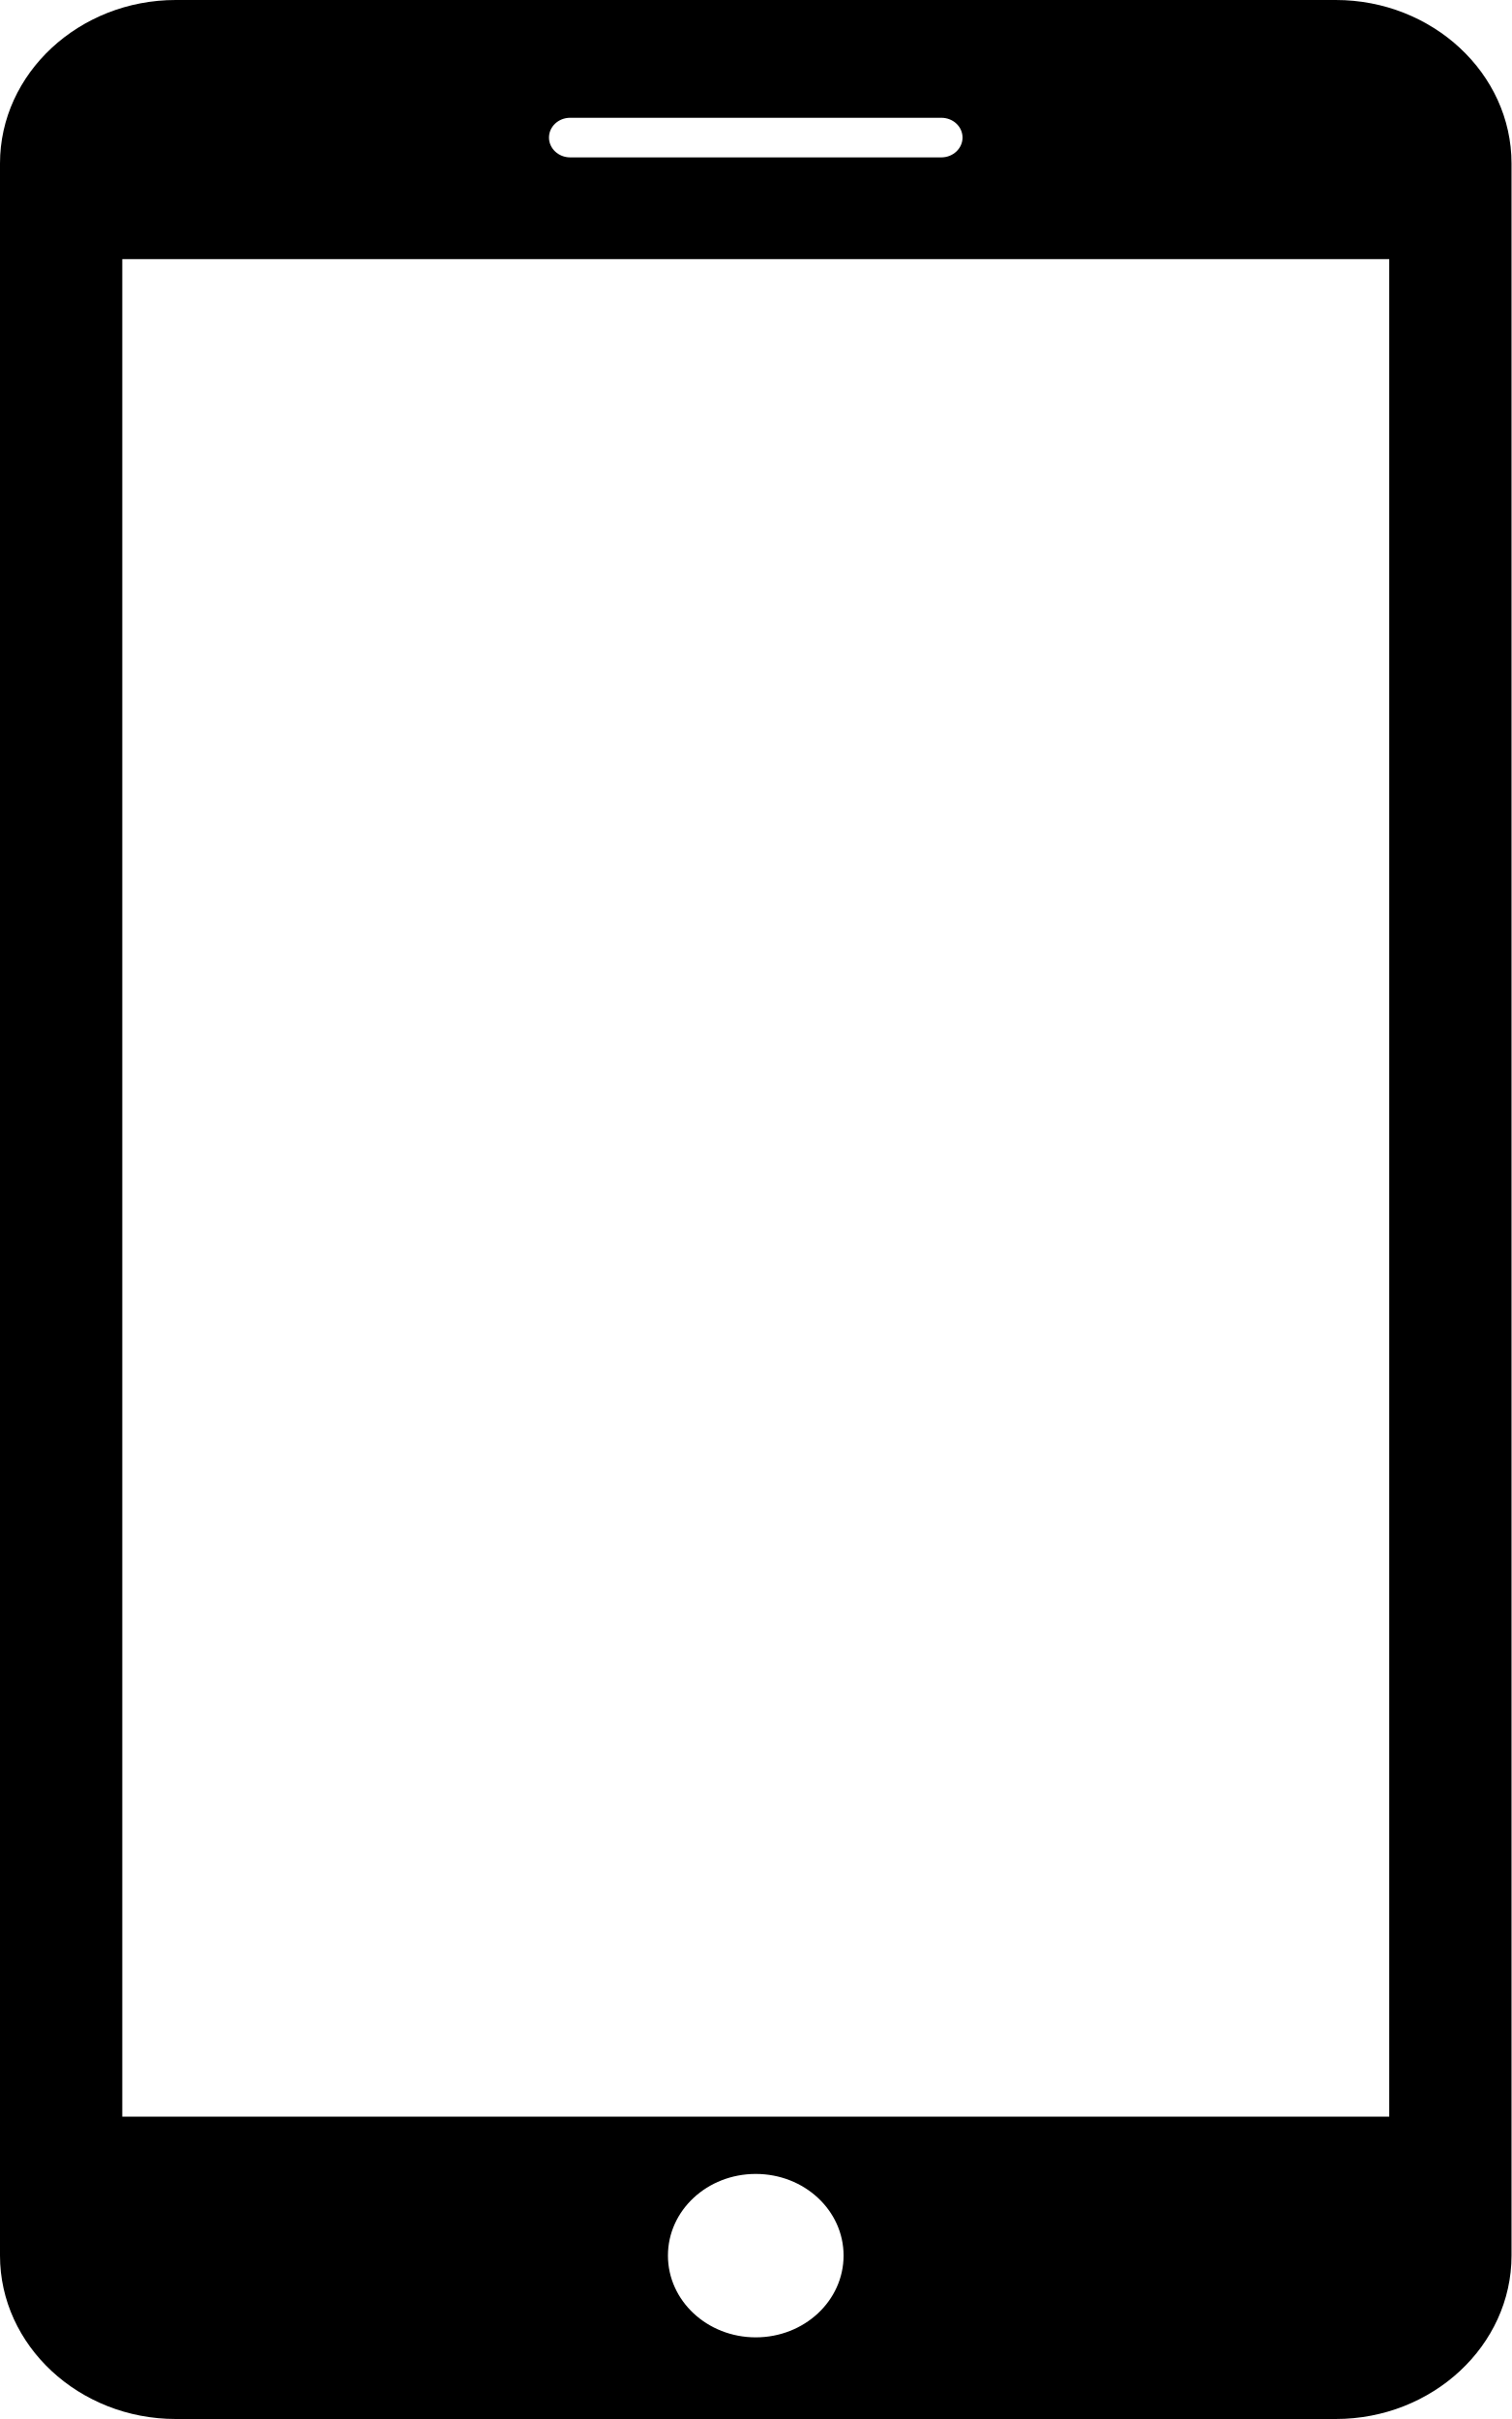
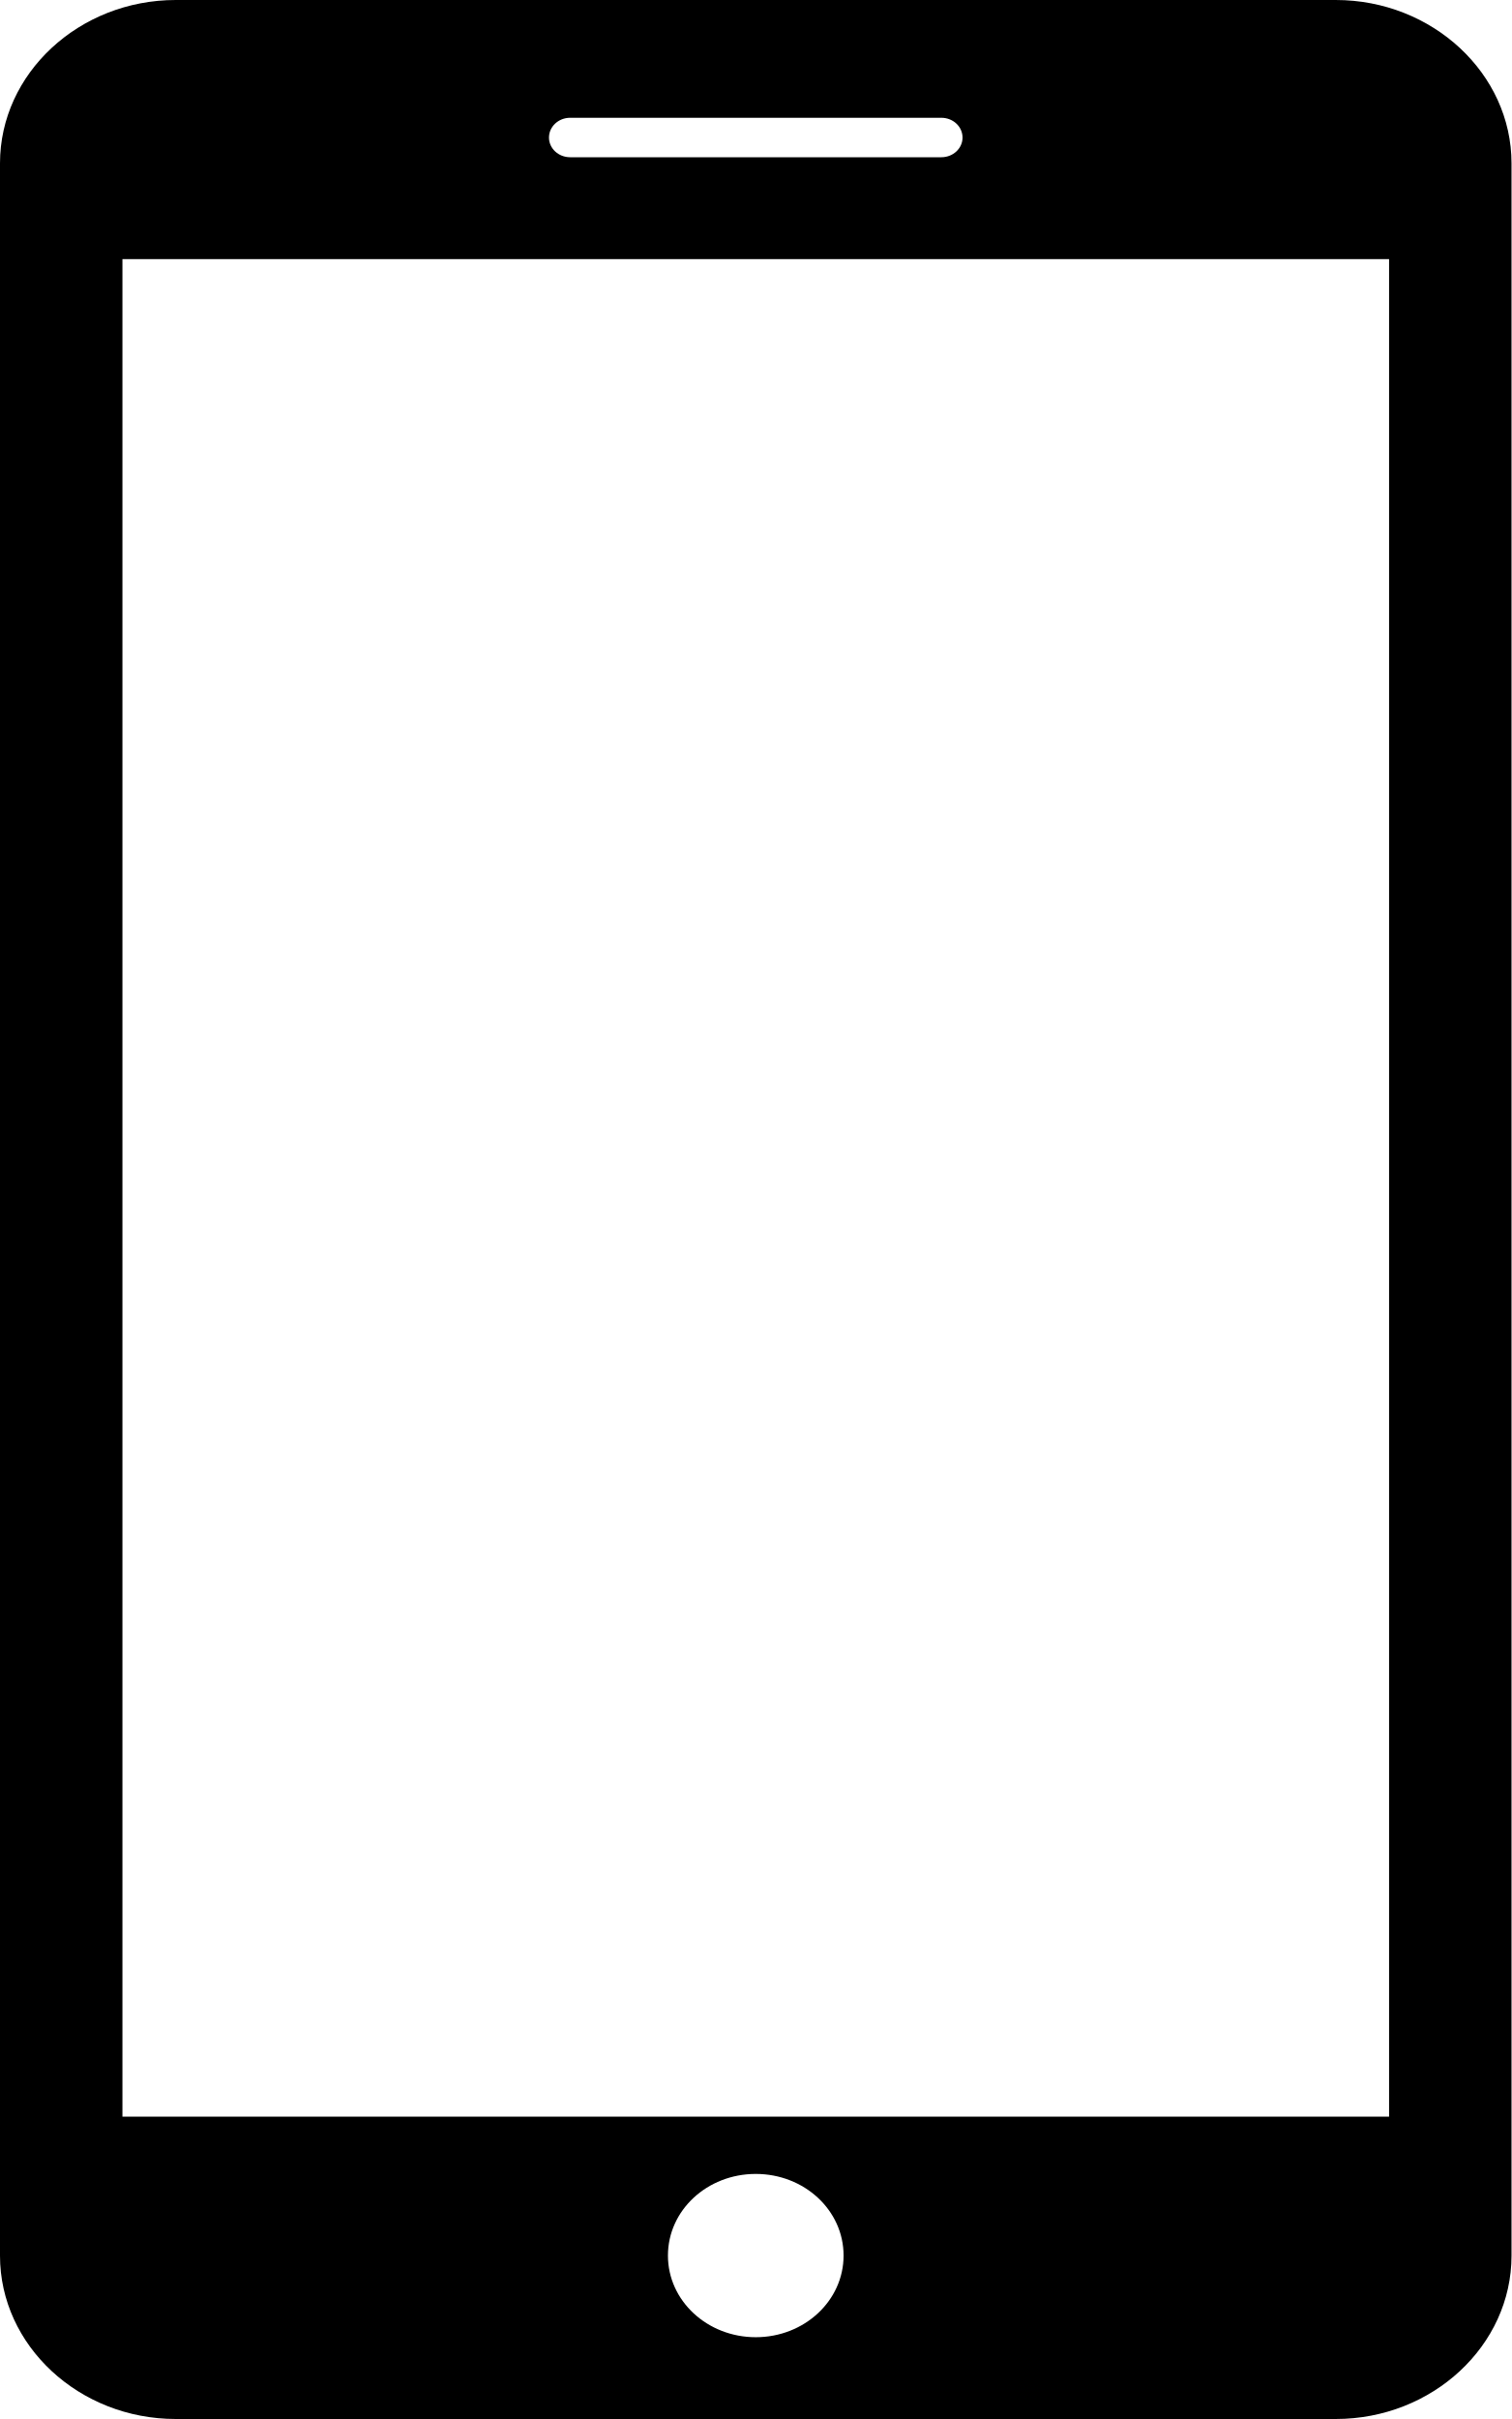
- <svg xmlns="http://www.w3.org/2000/svg" width="10" height="16" viewBox="0 0 10 16" fill="none">
-   <path d="M8.837 0H1.163C0.523 0 0 0.486 0 1.081V14.919C0 15.514 0.523 16 1.163 16H8.837C9.477 16 10 15.514 10 14.919V1.081C10 0.486 9.477 0 8.837 0ZM3.772 0.779H6.228C6.305 0.779 6.368 0.837 6.368 0.91C6.368 0.982 6.305 1.041 6.228 1.041H3.772C3.695 1.041 3.632 0.982 3.632 0.91C3.632 0.837 3.695 0.779 3.772 0.779ZM5 15.46C4.679 15.46 4.419 15.218 4.419 14.919C4.419 14.62 4.679 14.379 5 14.379C5.321 14.379 5.581 14.62 5.581 14.919C5.581 15.218 5.321 15.46 5 15.46ZM9.191 14H0.809V1.714H9.191V14Z" fill="currentColor" />
+ <svg xmlns="http://www.w3.org/2000/svg" width="10" height="16" fill="none">
+   <path d="M8.837 0H1.163C.523 0 0 .486 0 1.08v13.84C0 15.514.523 16 1.163 16h7.674c.64 0 1.163-.486 1.163-1.08V1.08C10 .487 9.477 0 8.837 0zM3.772.779h2.456c.077 0 .14.058.14.131 0 .072-.063.13-.14.13H3.772c-.077 0-.14-.058-.14-.13 0-.073.063-.131.14-.131zM5 15.459c-.321 0-.581-.241-.581-.54 0-.3.26-.54.581-.54.321 0 .581.24.581.54 0 .299-.26.54-.581.54zM9.19 14H.81V1.714h8.38V14z" fill="currentColor" />
</svg>
